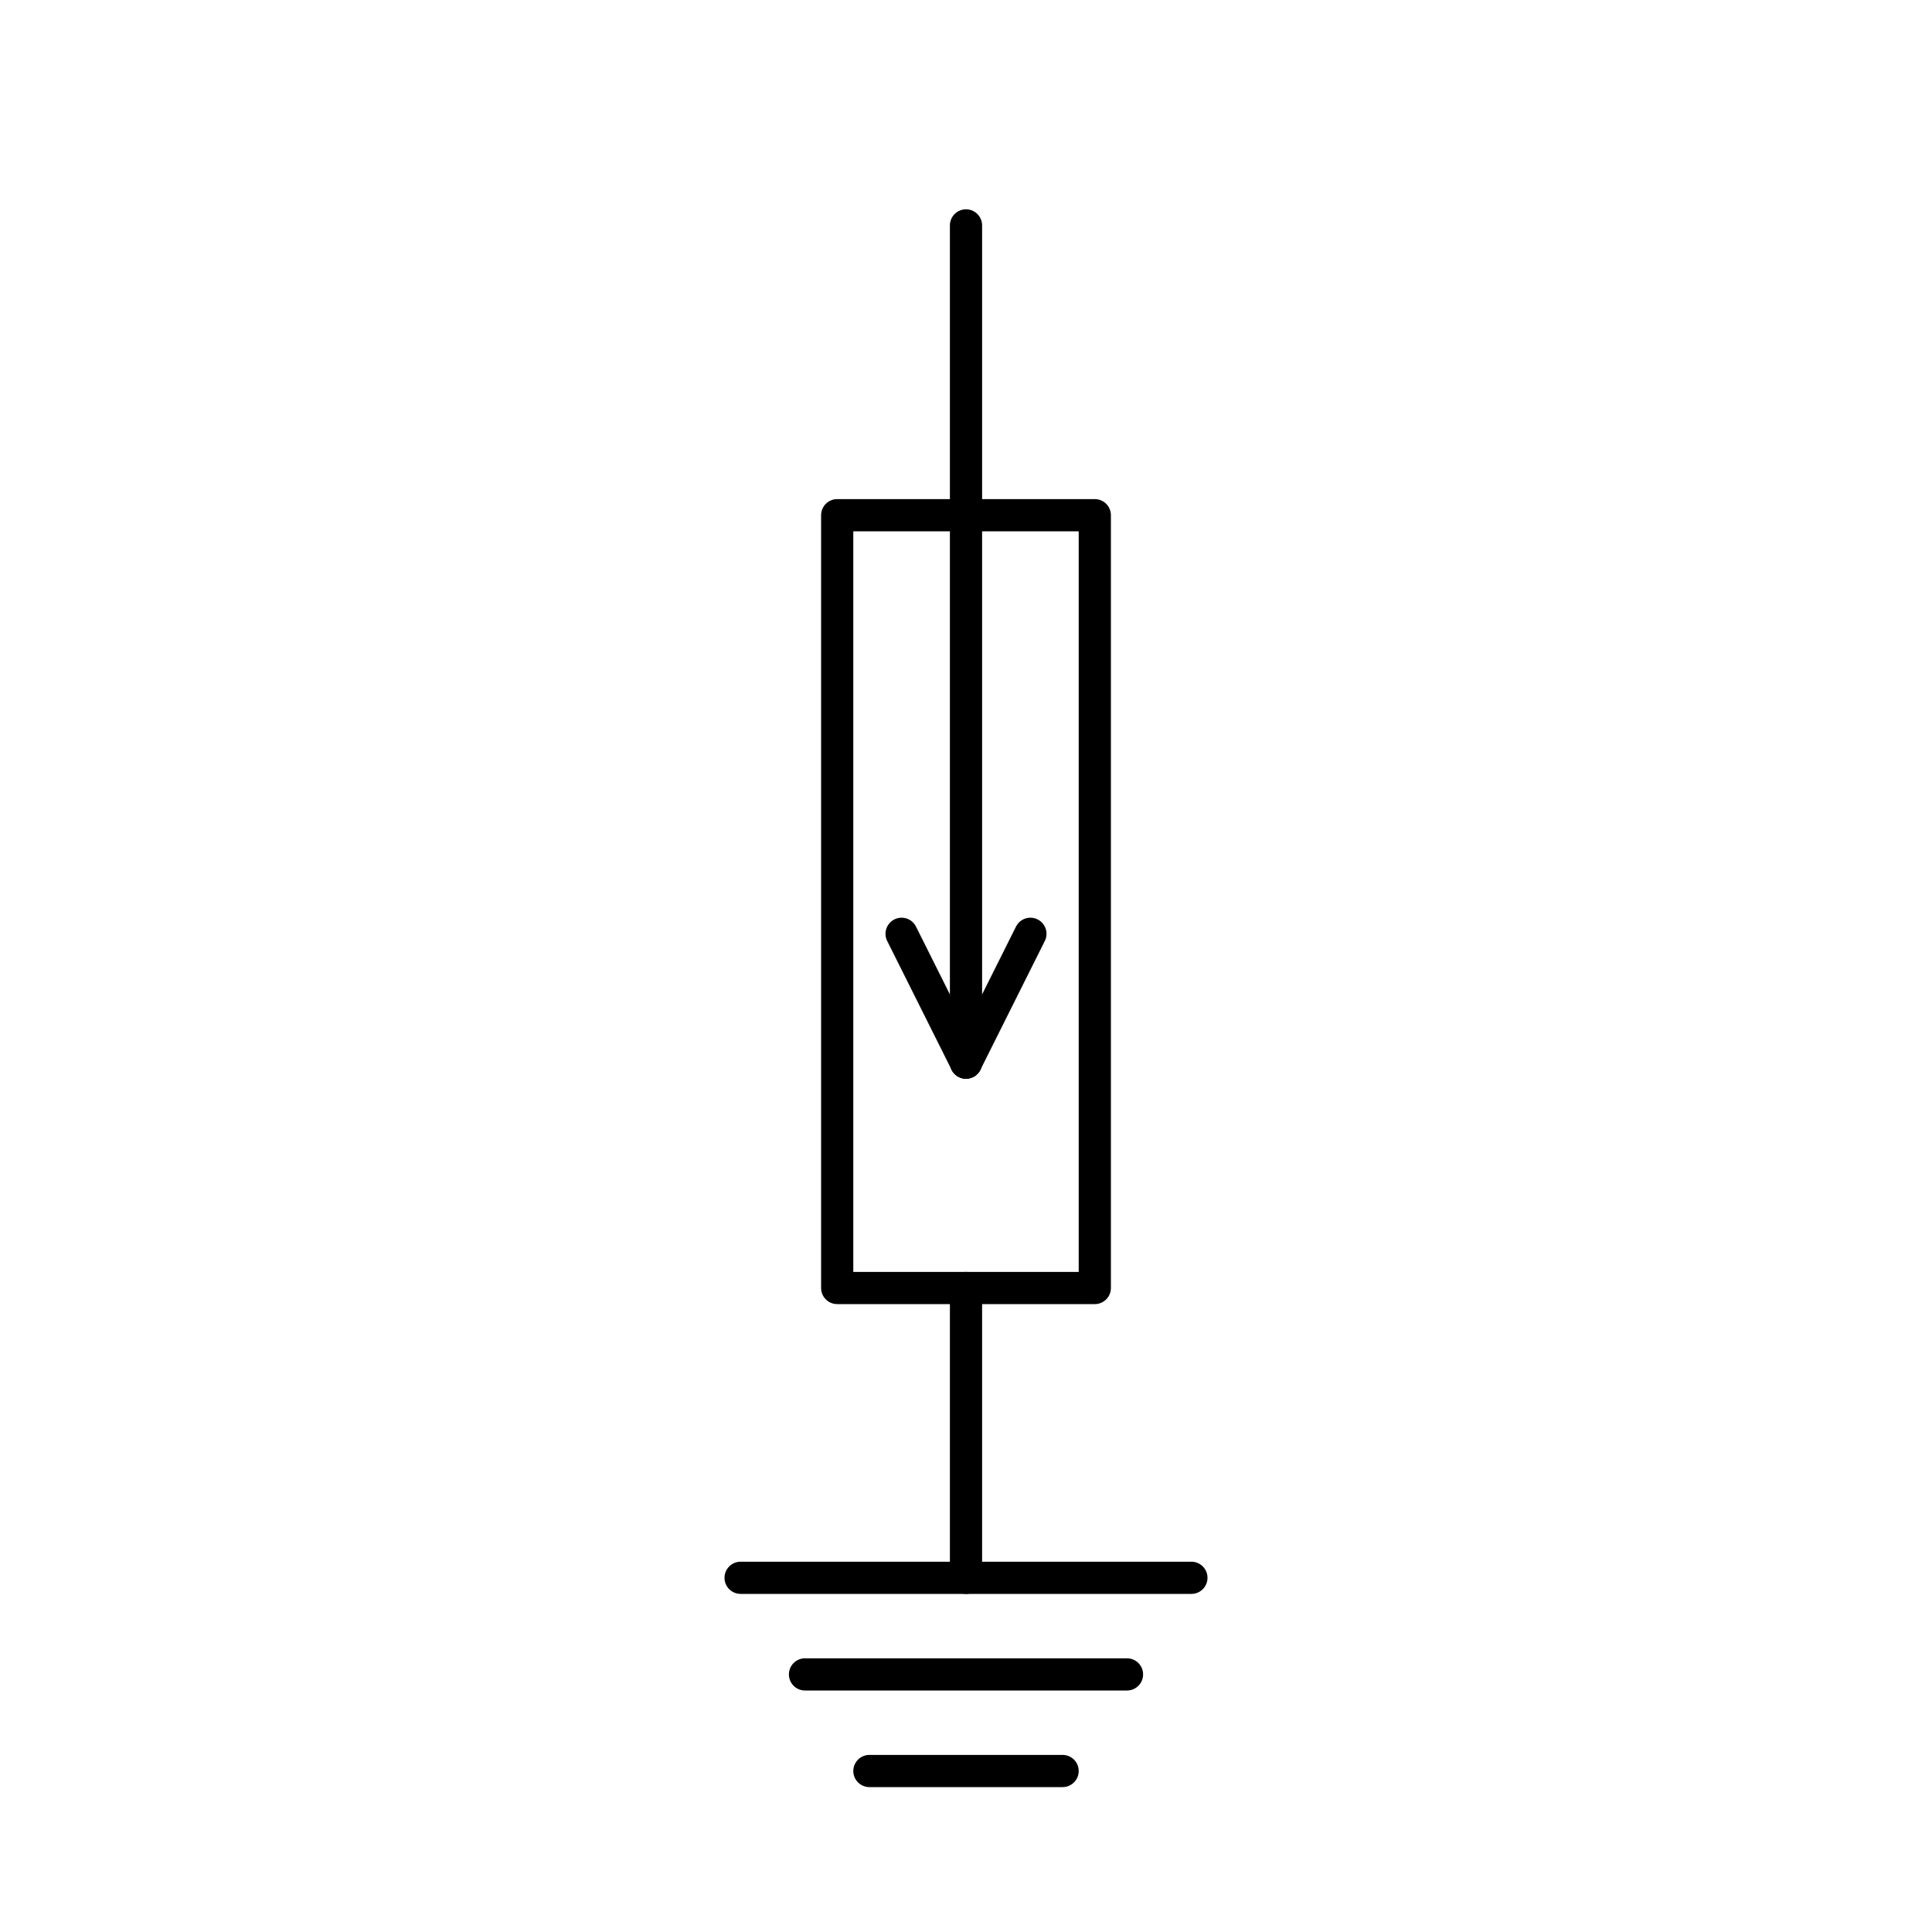
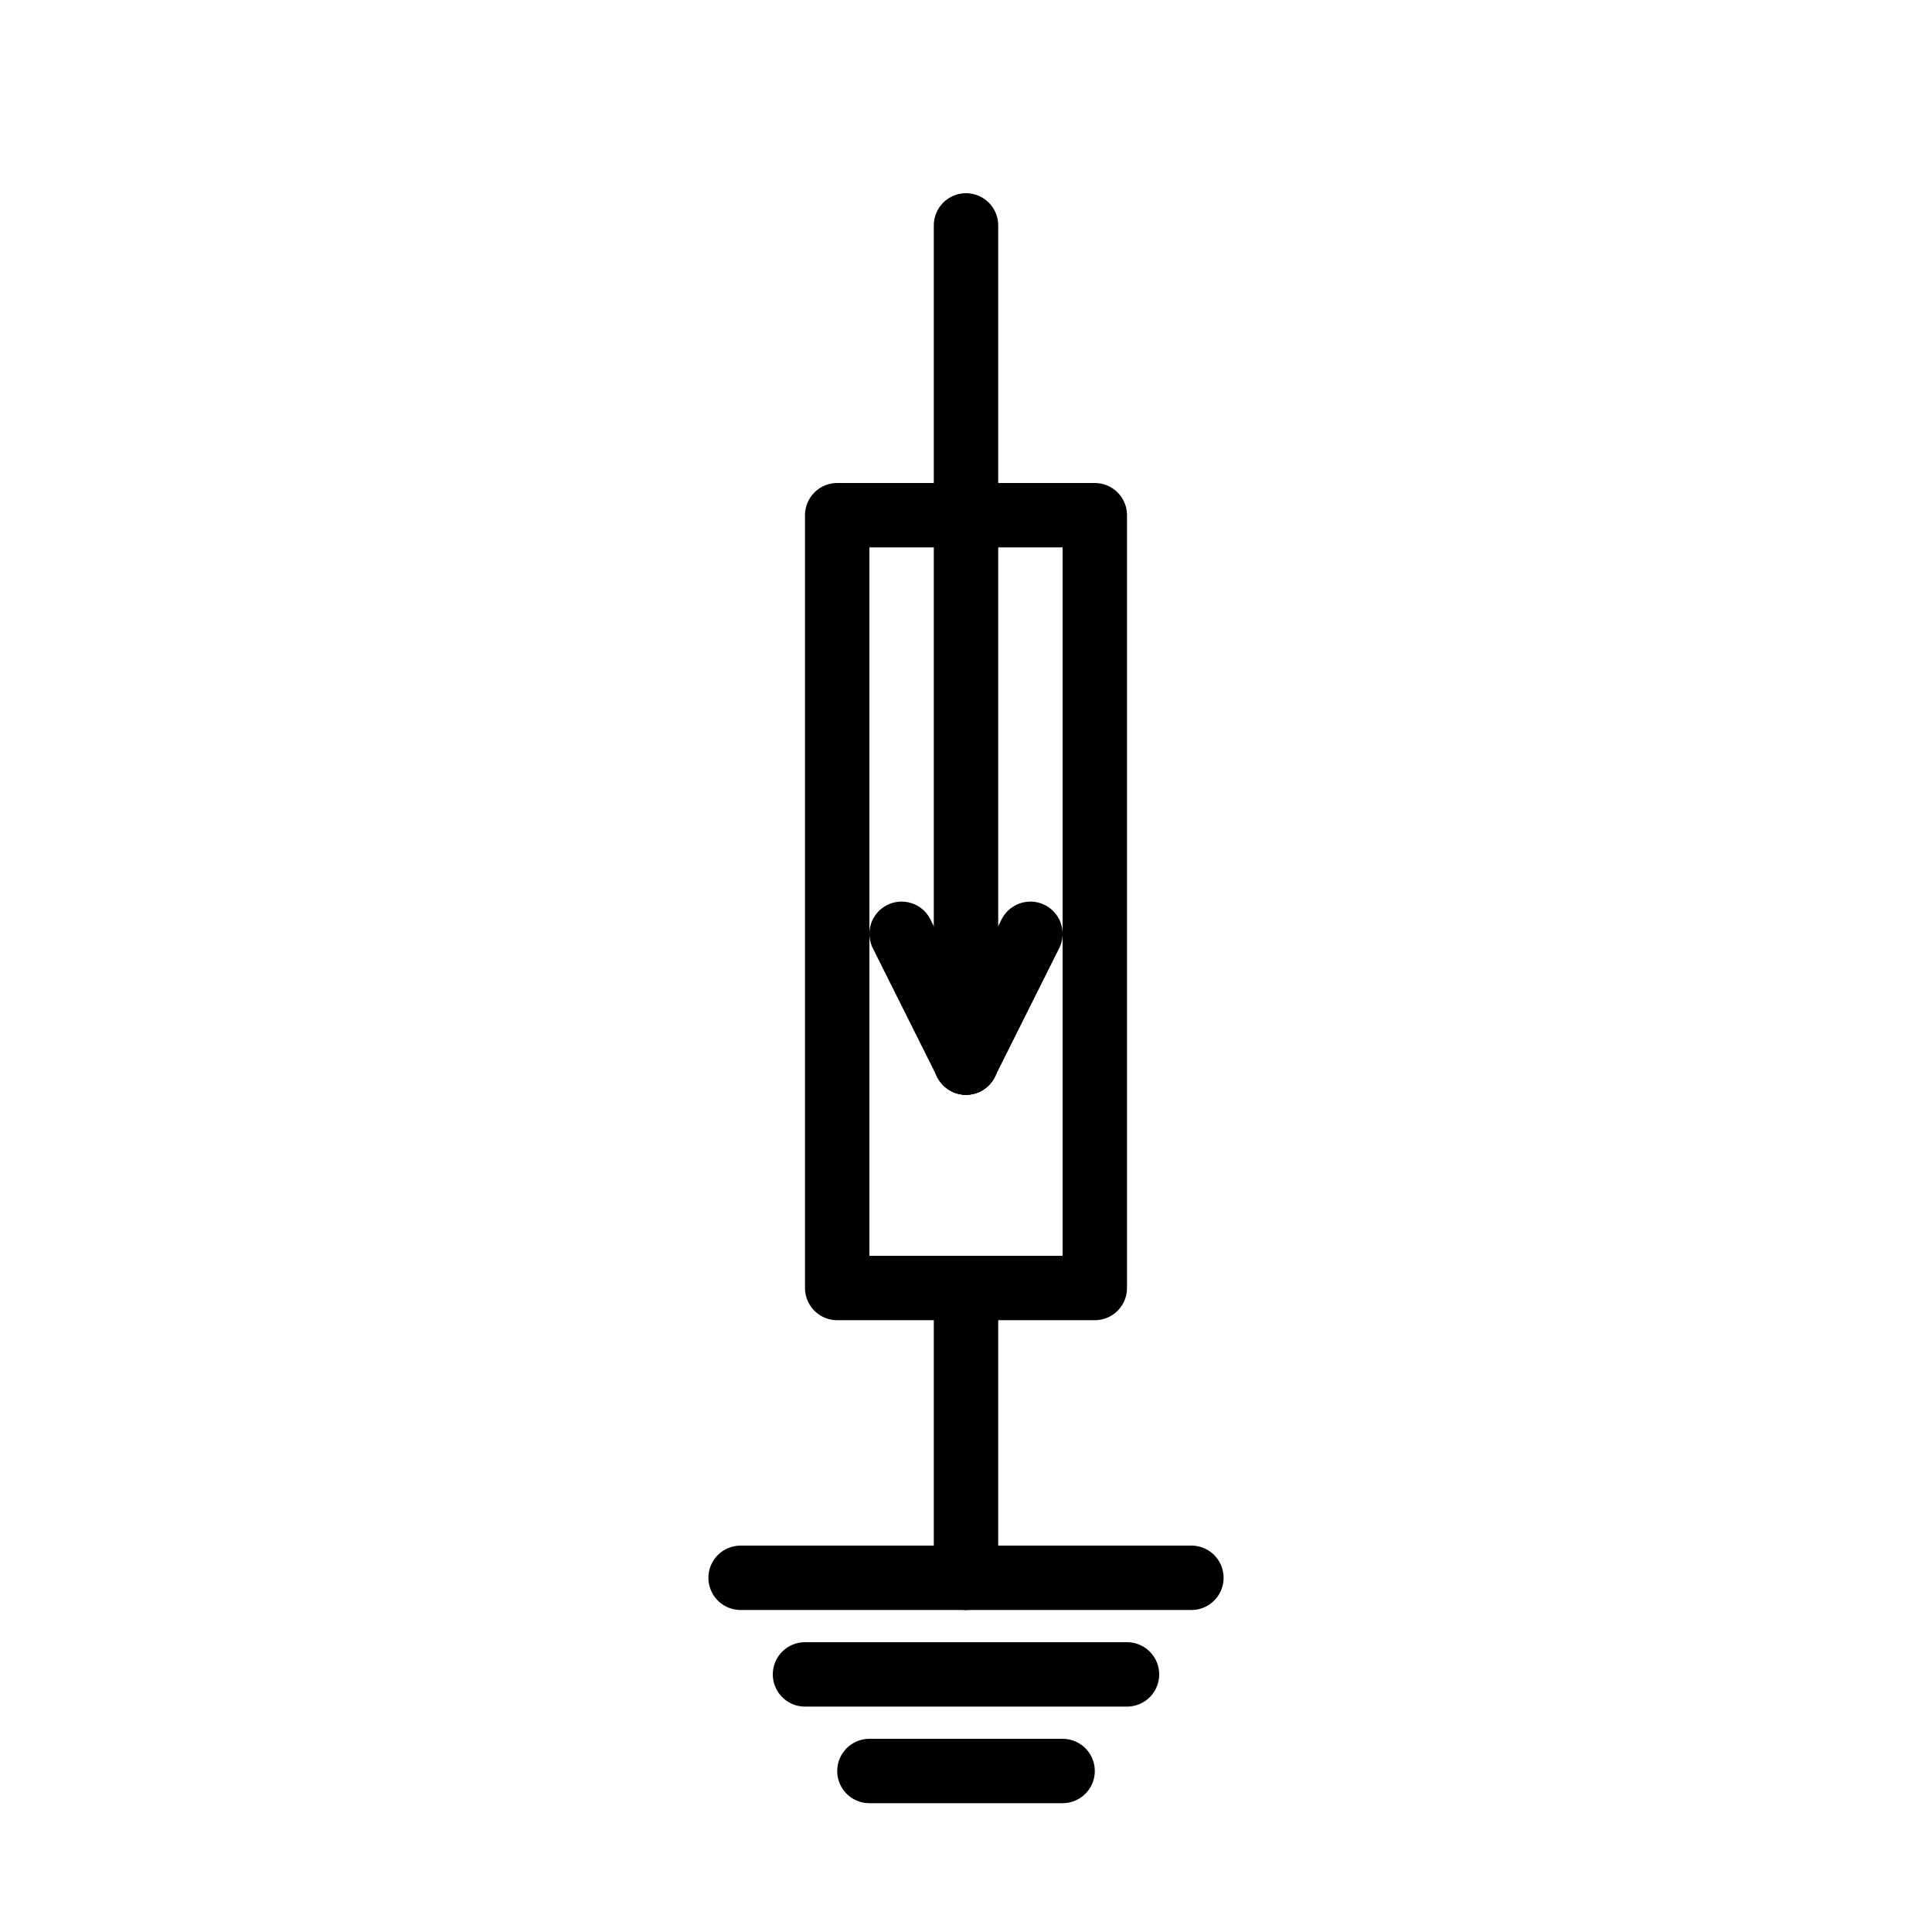
<svg xmlns="http://www.w3.org/2000/svg" viewBox="-30 -30 60 60" fill="currentColor" stroke="currentColor" stroke-linecap="round" stroke-linejoin="round">
-   <line x1="0" y1="-23" x2="0" y2="3" stroke-width="1" />
-   <line x1="0" y1="3" x2="-2" y2="-1" stroke-width="1" />
-   <line x1="0" y1="3" x2="2" y2="-1" stroke-width="1" />
-   <path d="M-4 -14 L4 -14 L4 10 L-4 10 L-4 -14 z" fill-opacity="0" stroke-width="1" />
-   <line x1="0" y1="10" x2="0" y2="19" stroke-width="1" />
-   <line x1="-7" y1="19" x2="7" y2="19" stroke-width="1" />
-   <line x1="-5" y1="22" x2="5" y2="22" stroke-width="1" />
-   <line x1="-3" y1="25" x2="3" y2="25" stroke-width="1" />
+   <line x1="0" y1="-23" x2="0" y2="3" stroke-width="2" />
+   <line x1="0" y1="3" x2="-2" y2="-1" stroke-width="2" />
+   <line x1="0" y1="3" x2="2" y2="-1" stroke-width="2" />
+   <path d="M-4 -14 L4 -14 L4 10 L-4 10 L-4 -14 z" fill-opacity="0" stroke-width="2" />
+   <line x1="0" y1="10" x2="0" y2="19" stroke-width="2" />
+   <line x1="-7" y1="19" x2="7" y2="19" stroke-width="2" />
+   <line x1="-5" y1="22" x2="5" y2="22" stroke-width="2" />
+   <line x1="-3" y1="25" x2="3" y2="25" stroke-width="2" />
</svg>
